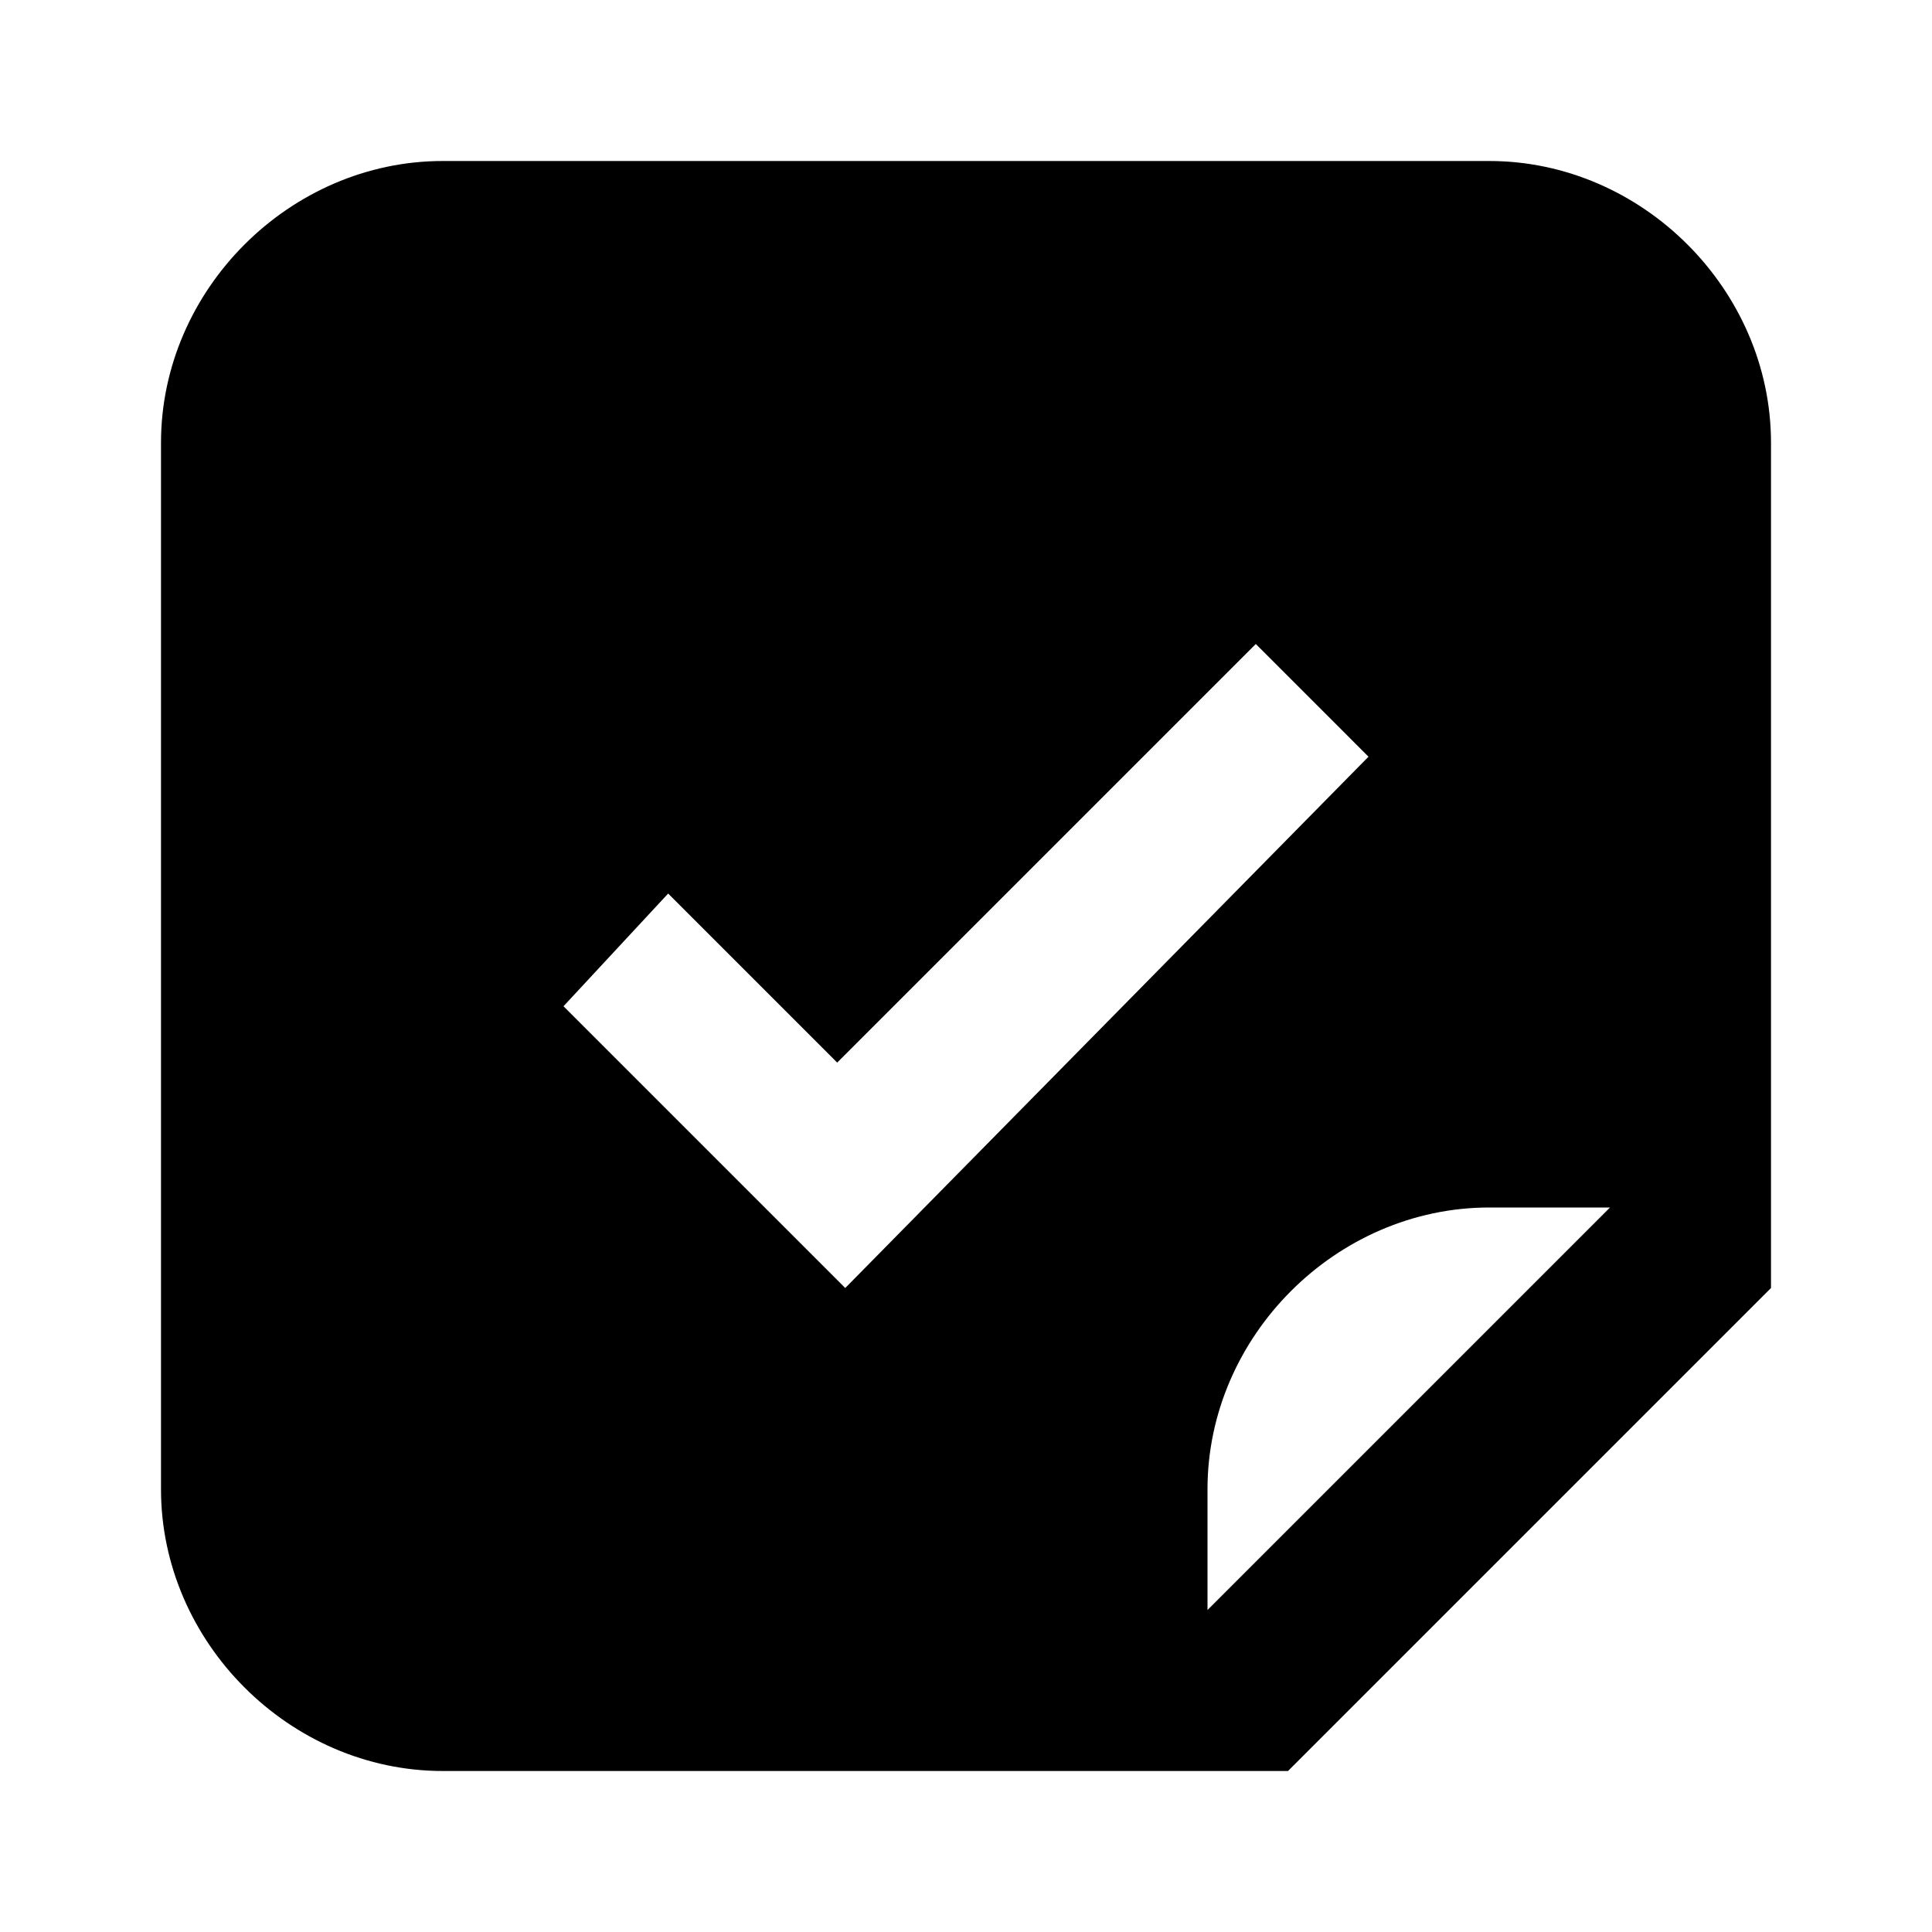
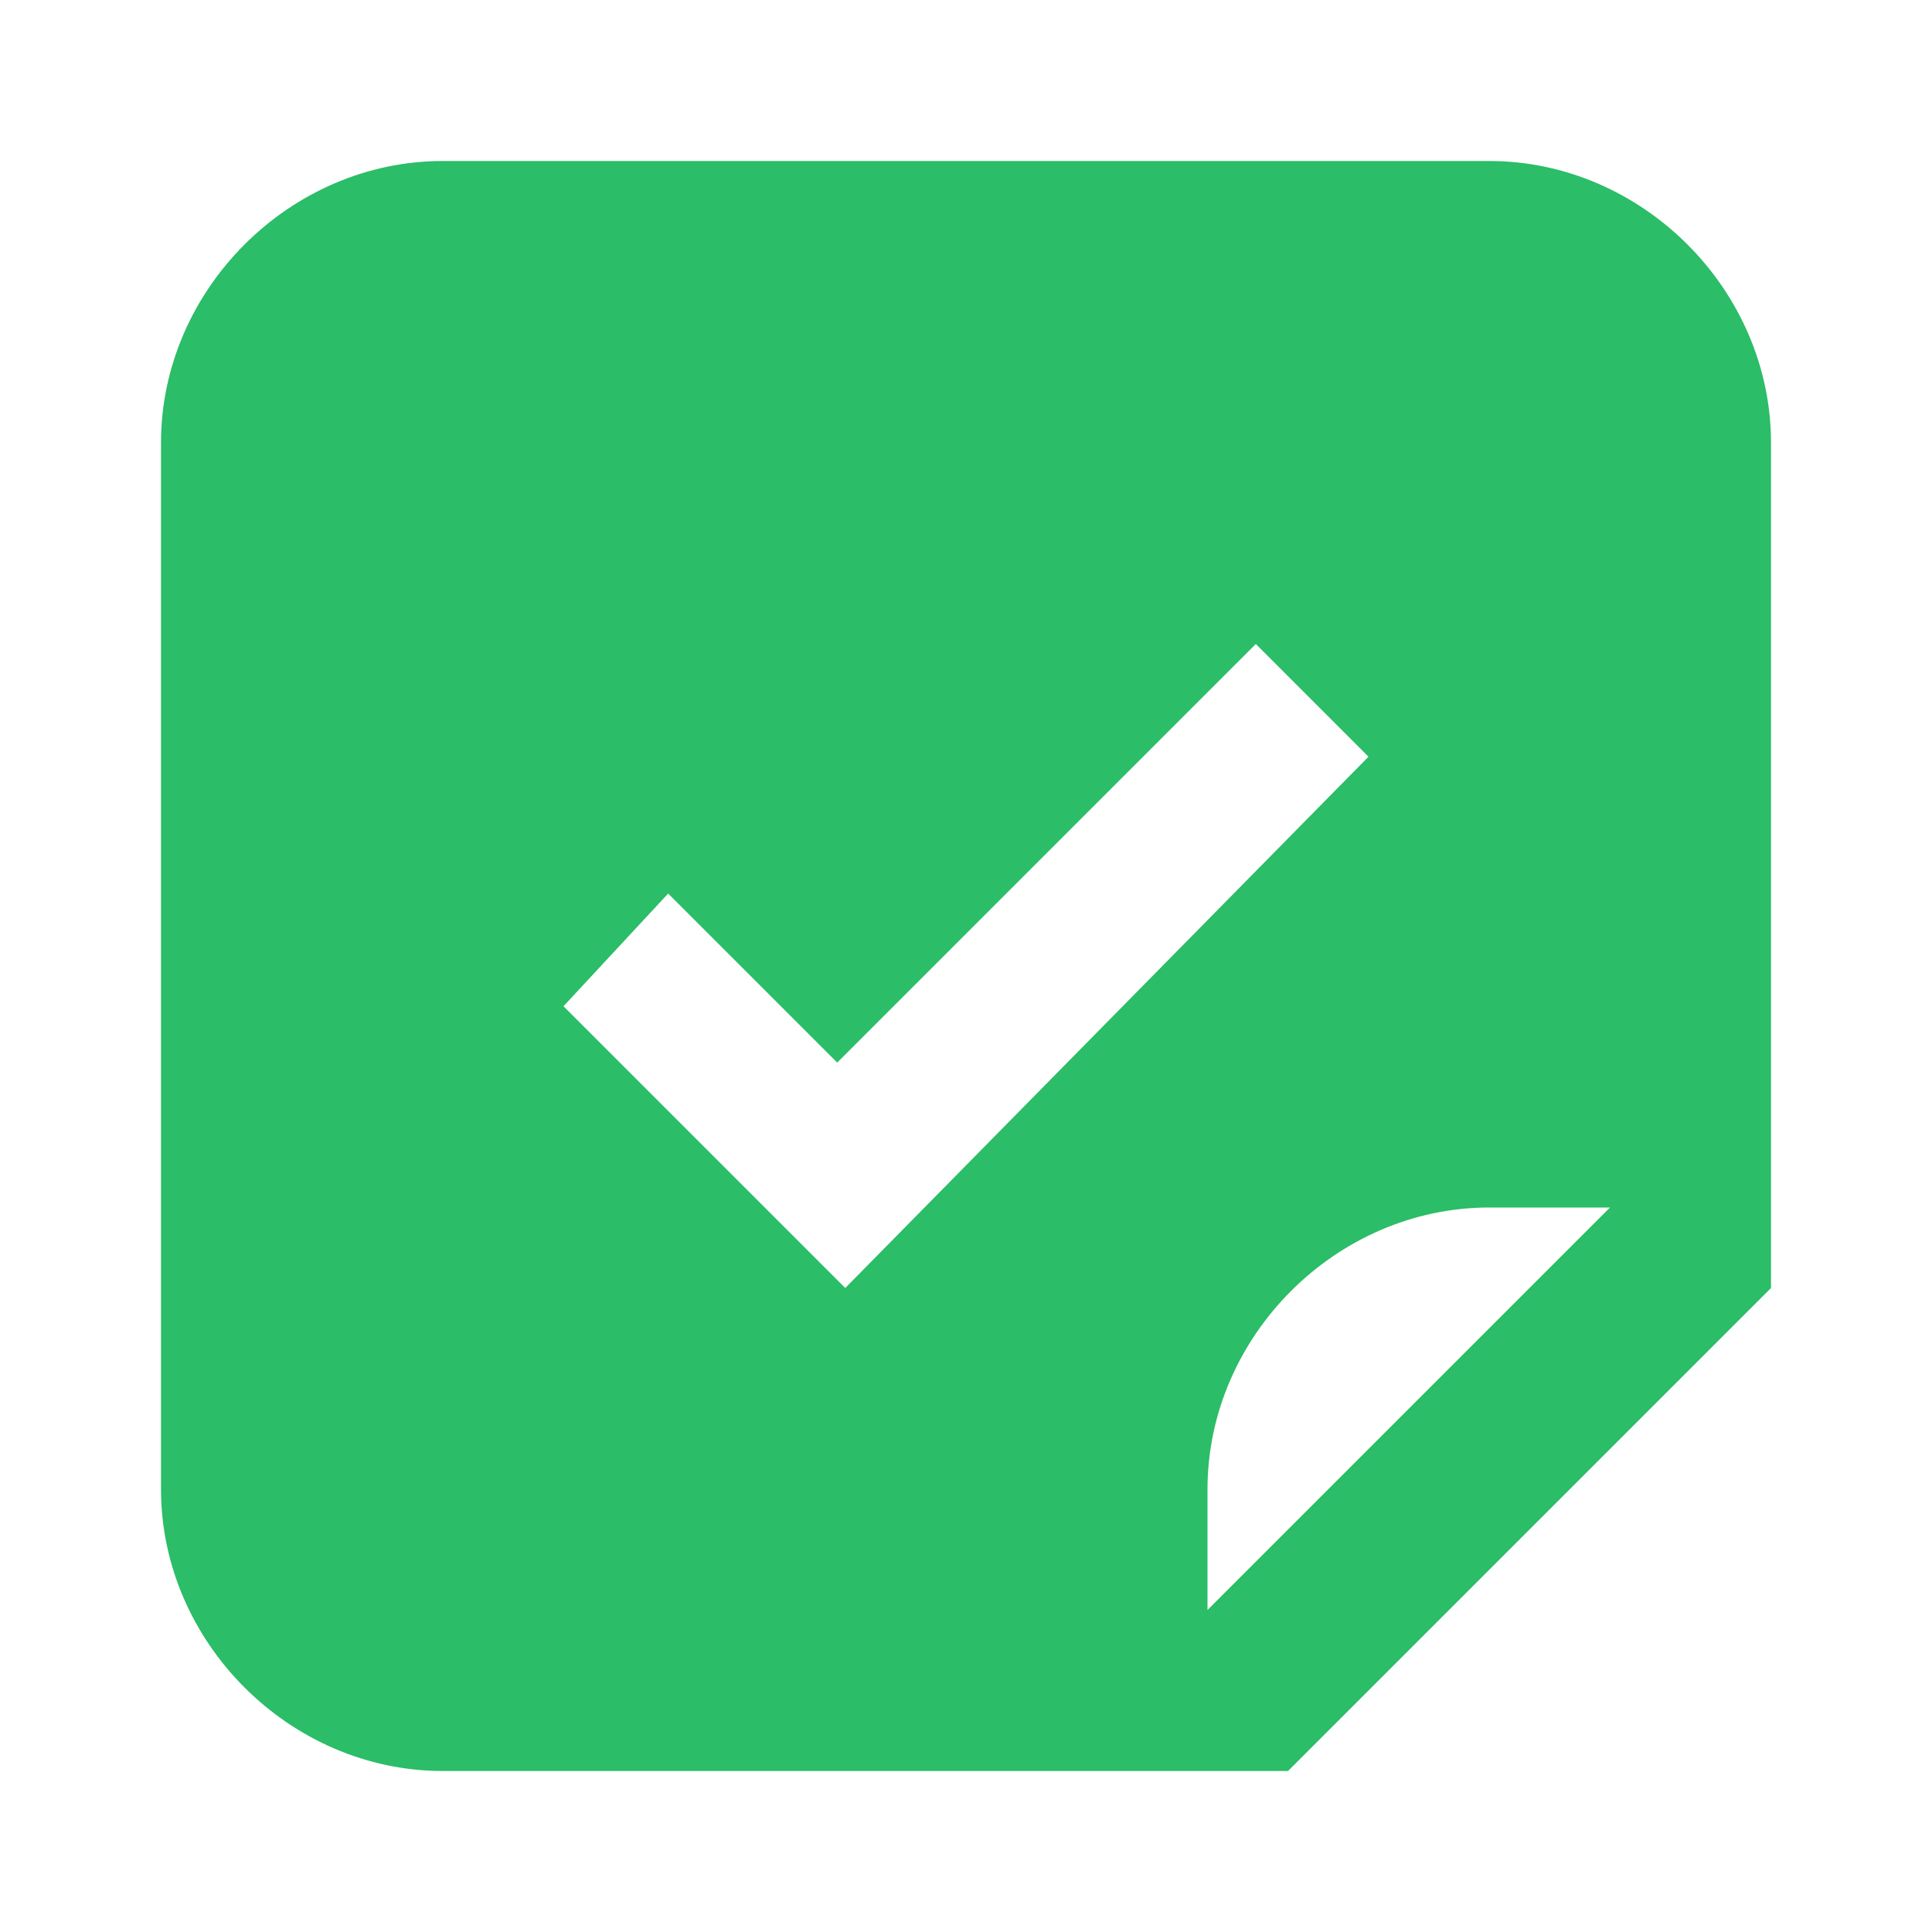
<svg xmlns="http://www.w3.org/2000/svg" viewBox="0 0 24 24">
-   <path d="M18.5 2H5.5C3.6 2 2 3.6 2 5.5V18.5C2 20.4 3.6 22 5.5 22H16L22 16V5.5C22 3.6 20.4 2 18.5 2M7 12.5L8.3 11.1L10.4 13.2L15.6 8L17 9.4L10.5 16L7 12.5M15 20V18.5C15 16.6 16.6 15 18.5 15H20L15 20Z" />
+   <path d="M18.5 2H5.5C3.6 2 2 3.6 2 5.5V18.5C2 20.4 3.6 22 5.5 22H16L22 16V5.5C22 3.6 20.4 2 18.5 2M7 12.5L8.3 11.1L10.4 13.2L15.6 8L17 9.4L10.5 16L7 12.5M15 20V18.5C15 16.6 16.6 15 18.5 15H20L15 20Z" fill="#2bbd67" />
</svg>
